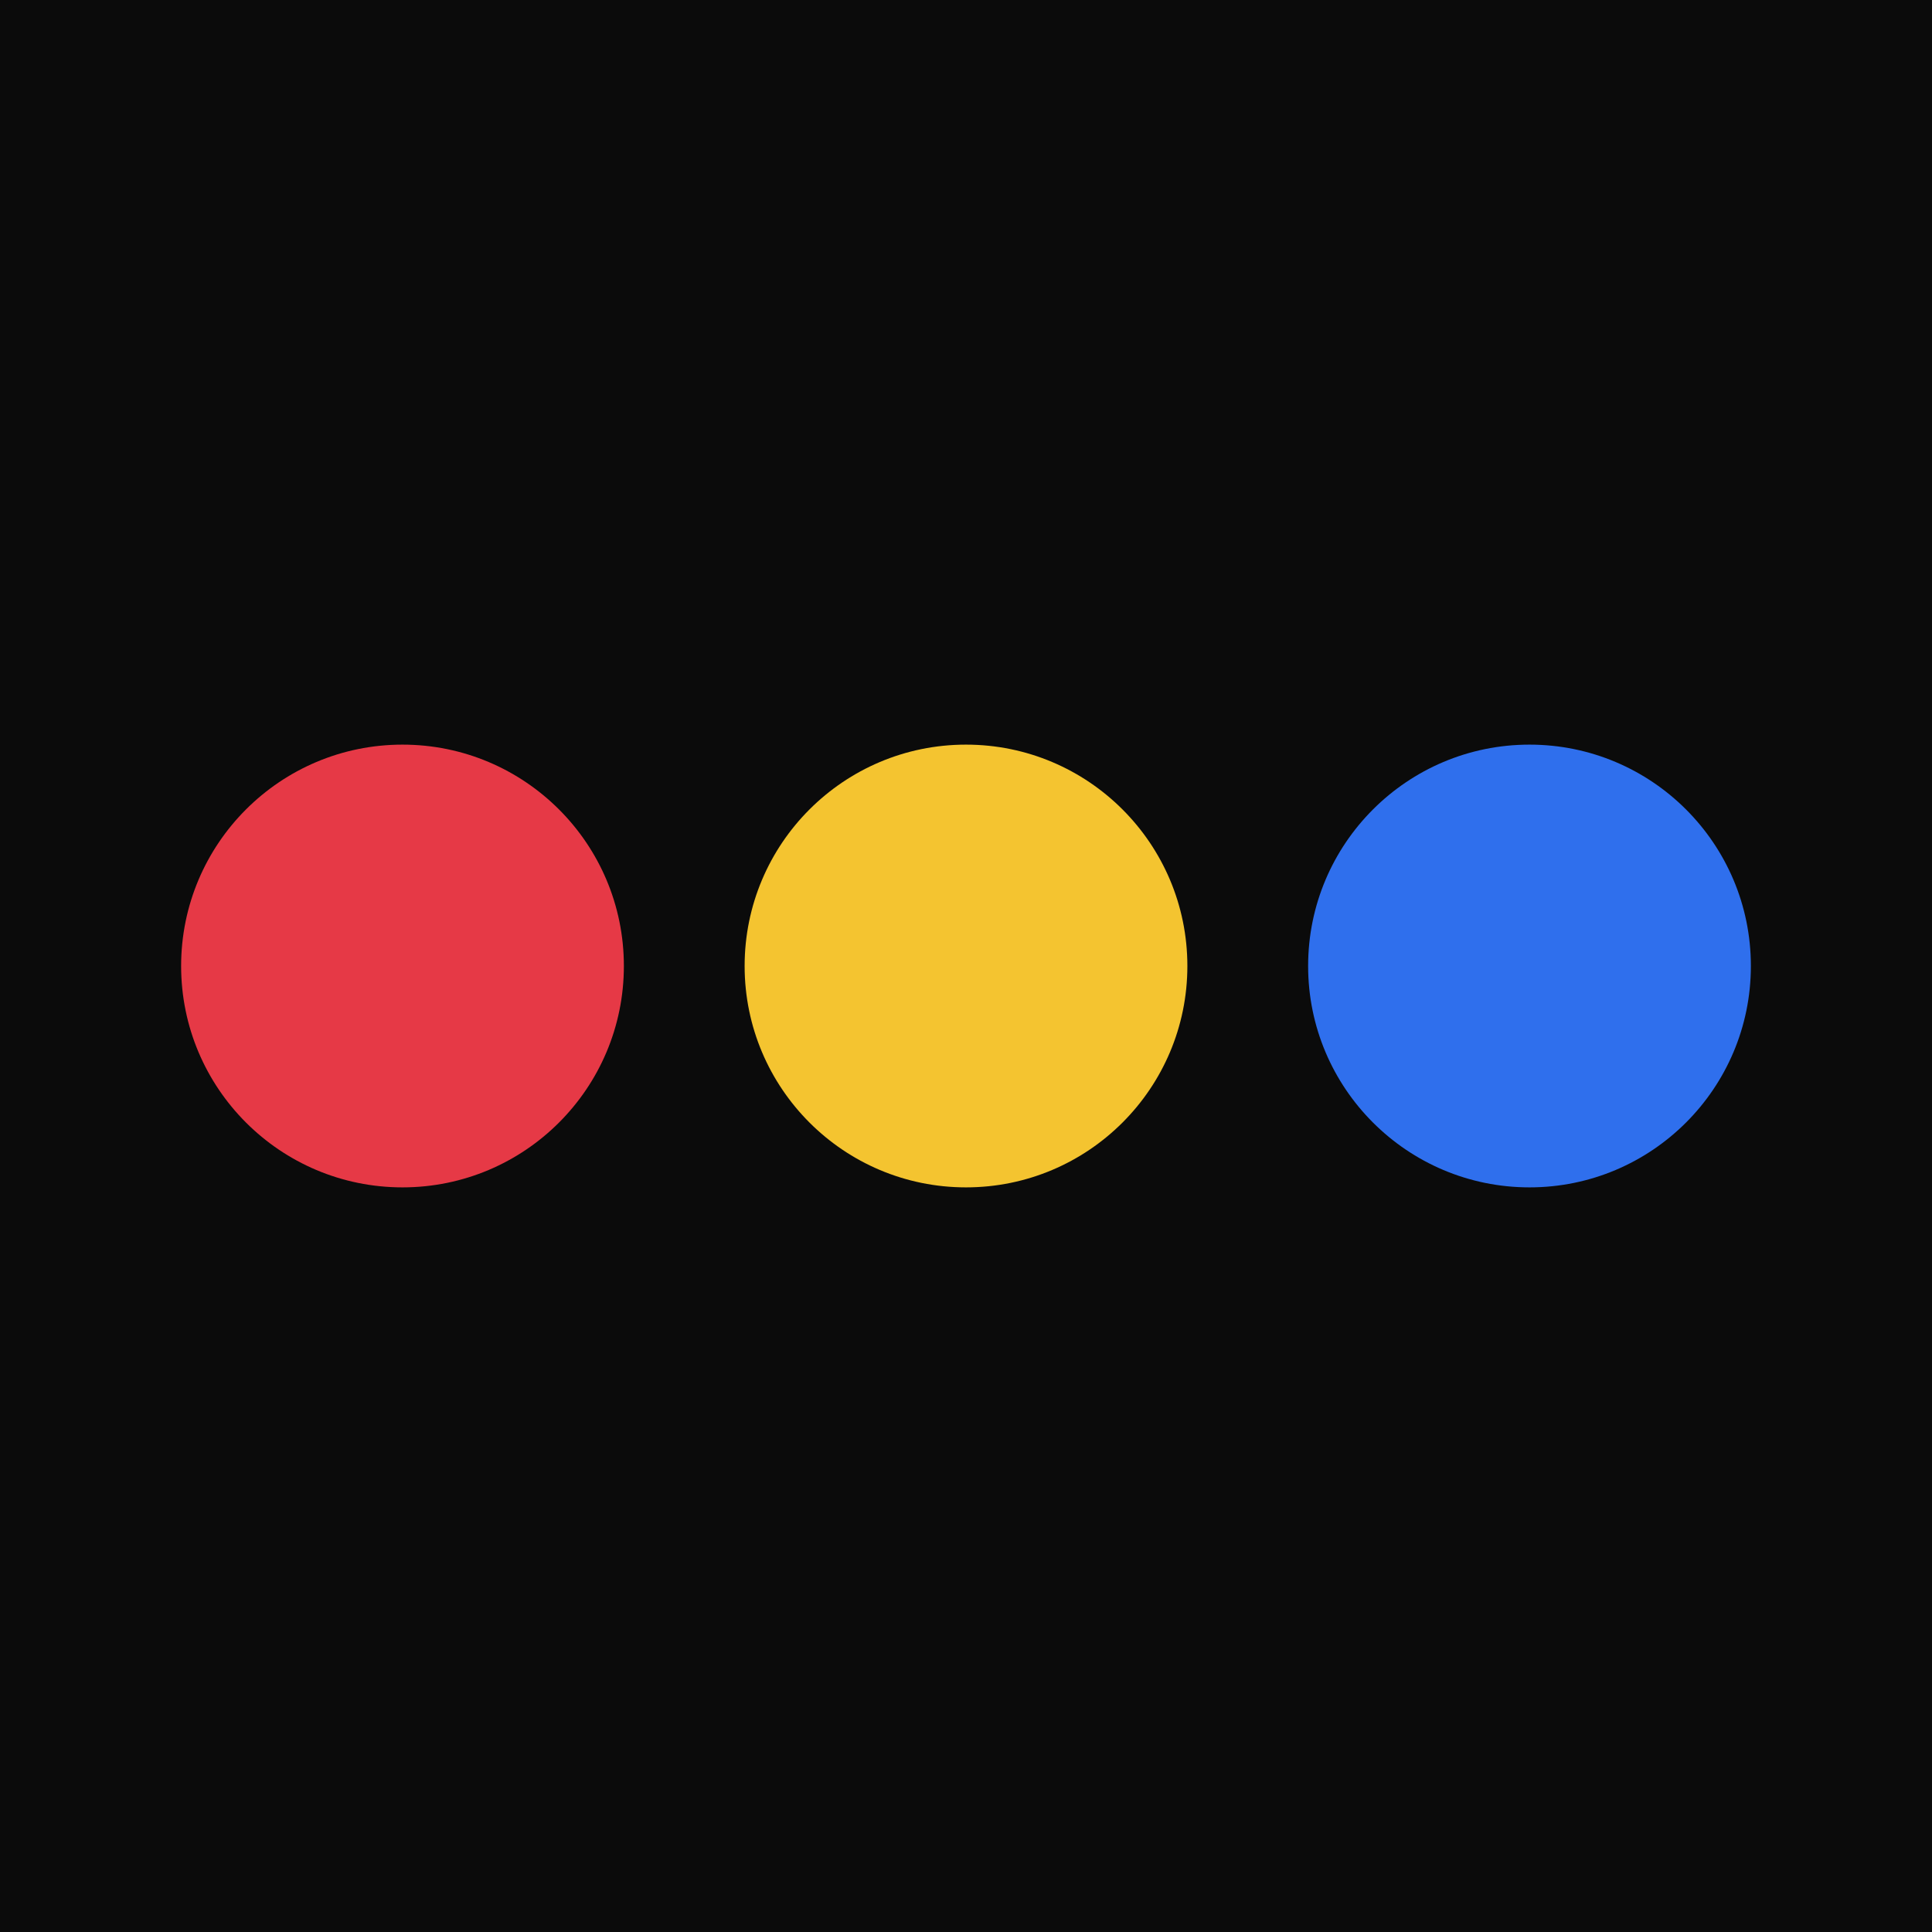
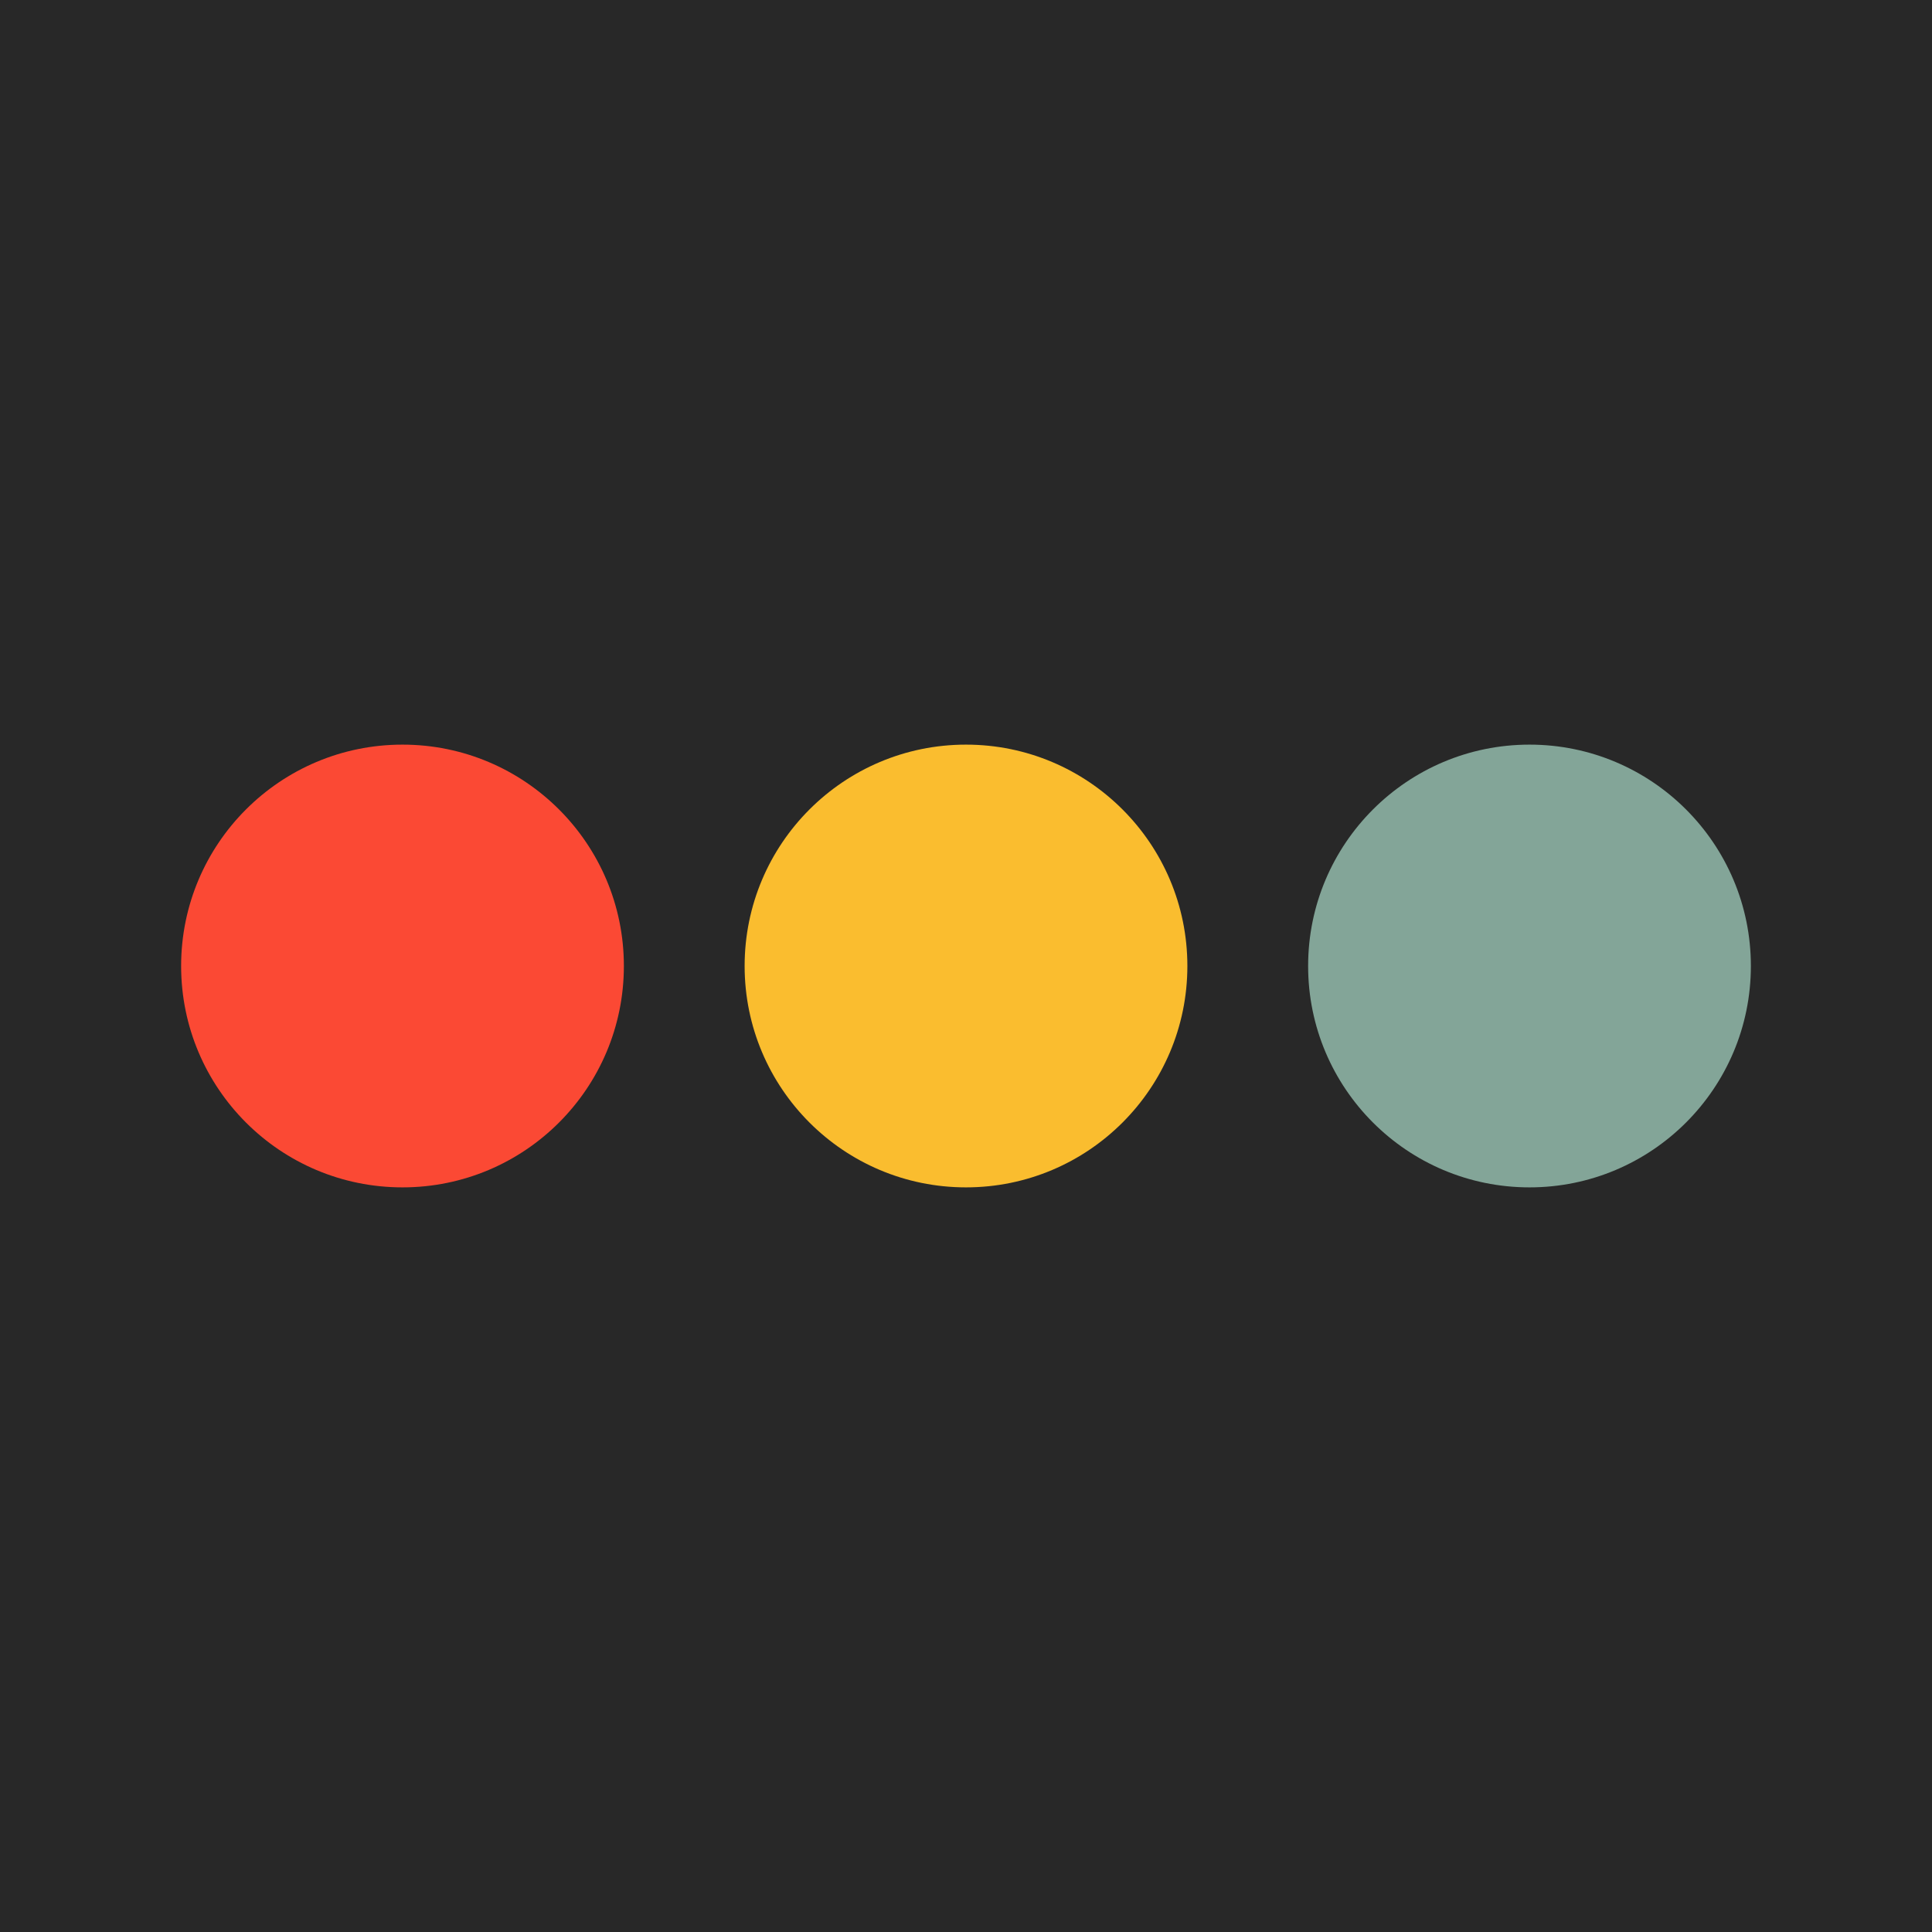
<svg xmlns="http://www.w3.org/2000/svg" viewBox="0 0 96 96">
-   <rect width="96" height="96" fill="#0b0b0b" />
-   <circle cx="20" cy="48" r="11" fill="#e63946" />
-   <circle cx="48" cy="48" r="11" fill="#f4c430" />
-   <circle cx="76" cy="48" r="11" fill="#2f6fed" />
+   <rect width="96" height="96" fill="#282828" />
+   <circle cx="20" cy="48" r="11" fill="#fb4934" />
+   <circle cx="48" cy="48" r="11" fill="#fabd2f" />
+   <circle cx="76" cy="48" r="11" fill="#83a598" />
</svg>
